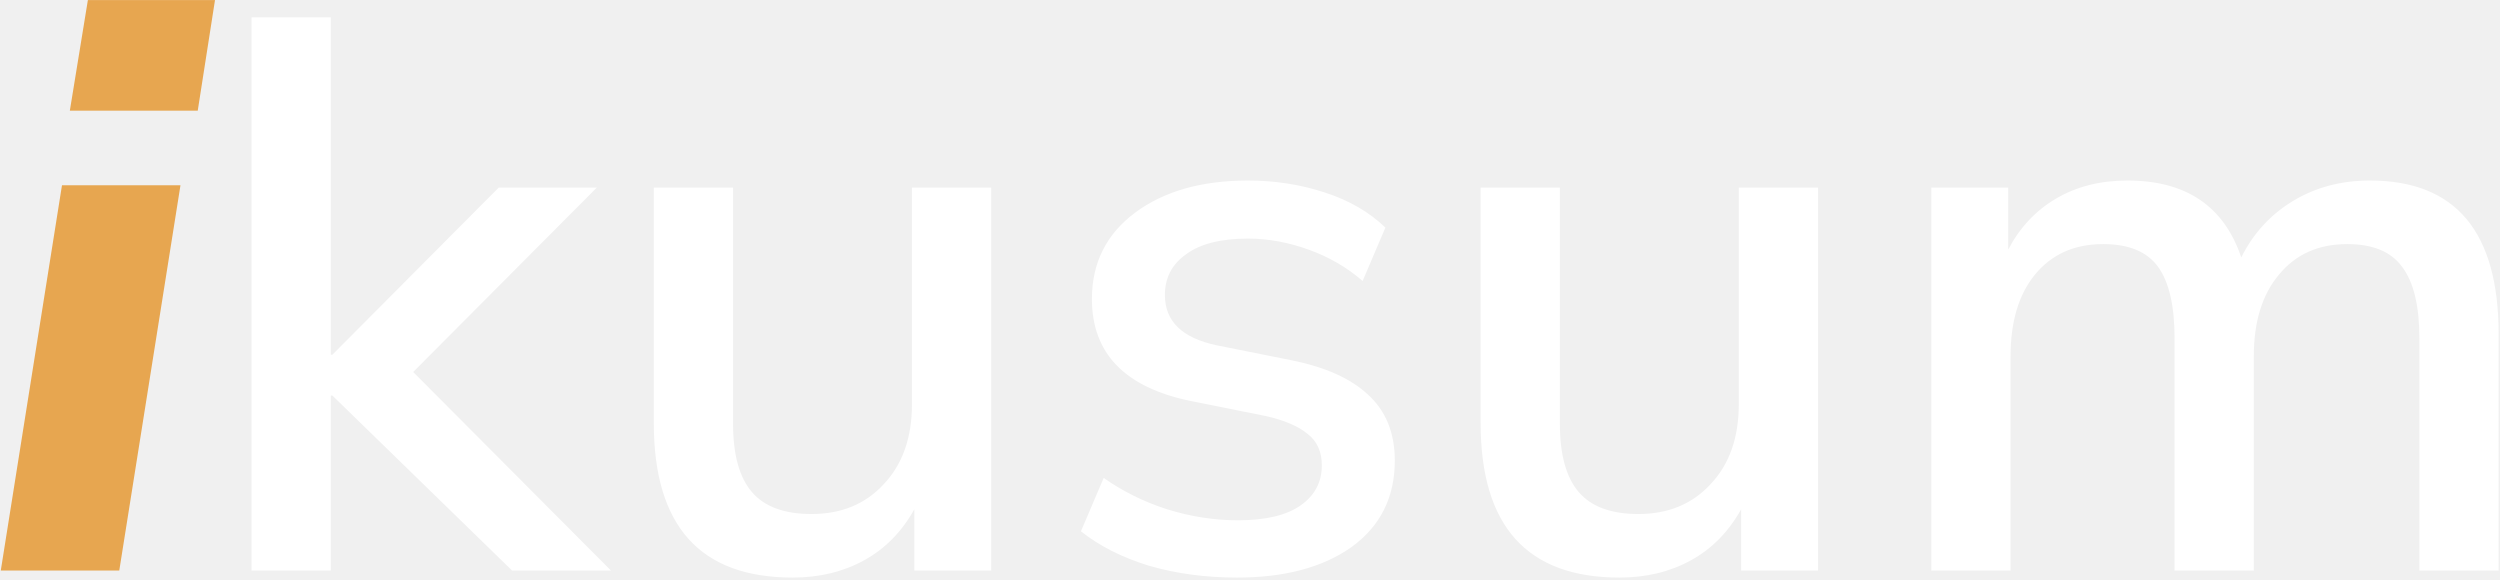
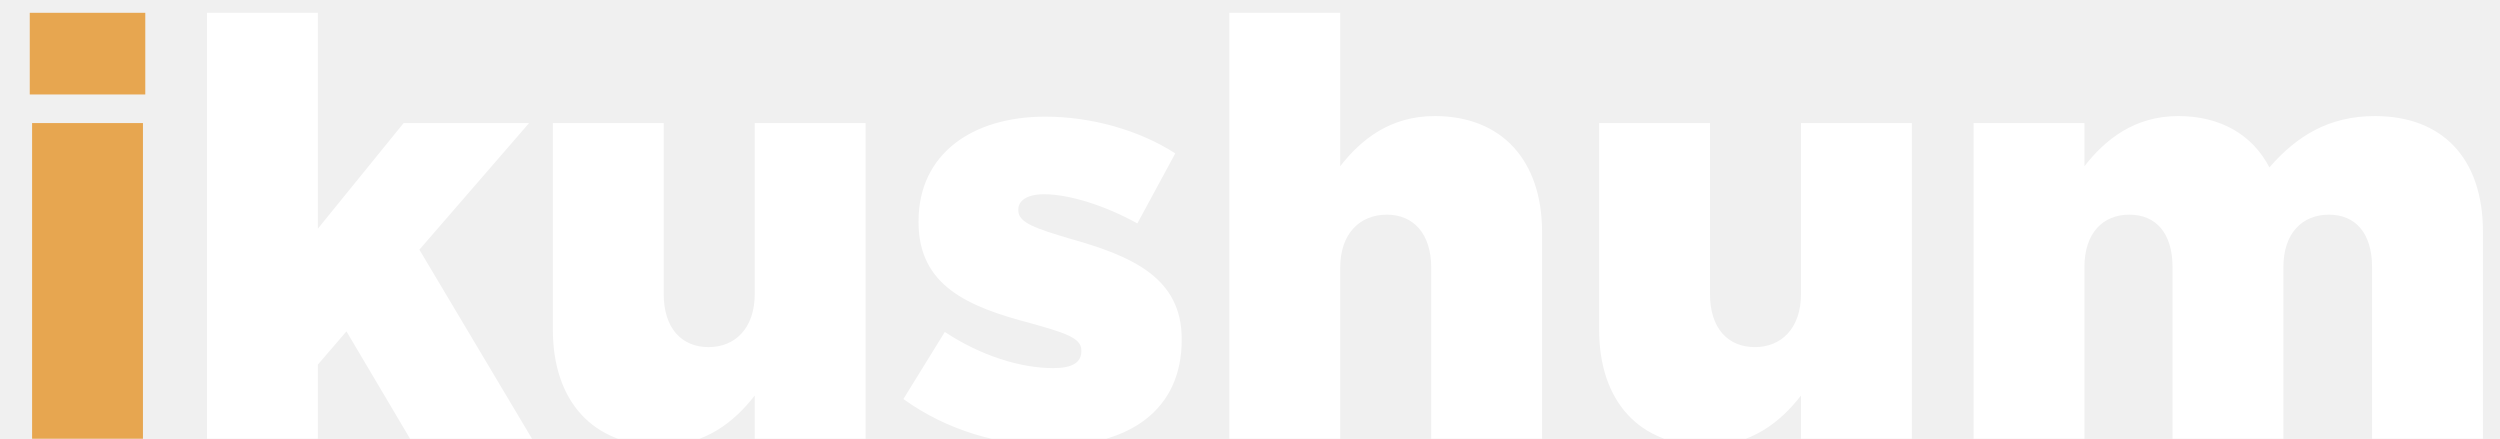
- <svg xmlns="http://www.w3.org/2000/svg" width="1593" height="369" viewBox="0 0 1593 369" fill="none">
-   <path d="M44.5 70.533L56 0.033H137L126 70.533H44.5ZM0.5 363.533L39.5 118.033H115L76 363.533H0.5Z" fill="#E7A650" />
-   <path d="M160.289 363.533V11.033H210.789V226.033H211.789L317.789 119.533H380.289L263.289 237.033L389.289 363.533H326.289L211.789 252.033H210.789V363.533H160.289ZM505.102 368.033C446.102 368.033 416.602 335.199 416.602 269.533V119.533H467.102V270.033C467.102 289.699 471.102 304.199 479.102 313.533C487.102 322.866 499.768 327.533 517.102 327.533C536.102 327.533 551.435 321.199 563.102 308.533C575.102 295.866 581.102 278.866 581.102 257.533V119.533H631.602V363.533H582.602V324.533C574.602 338.866 563.935 349.699 550.602 357.033C537.268 364.366 522.102 368.033 505.102 368.033ZM788.27 368.033C768.27 368.033 749.603 365.533 732.27 360.533C714.936 355.199 700.436 347.866 688.77 338.533L703.27 304.533C715.603 313.199 729.103 319.866 743.77 324.533C758.77 329.199 773.77 331.533 788.77 331.533C806.436 331.533 819.77 328.366 828.77 322.033C837.77 315.699 842.27 307.199 842.27 296.533C842.27 287.866 839.27 281.199 833.27 276.533C827.27 271.533 818.27 267.699 806.27 265.033L758.77 255.533C716.77 246.866 695.77 225.199 695.77 190.533C695.77 167.533 704.936 149.199 723.27 135.533C741.603 121.866 765.603 115.033 795.27 115.033C812.27 115.033 828.436 117.533 843.77 122.533C859.436 127.533 872.436 135.033 882.77 145.033L868.27 179.033C858.27 170.366 846.77 163.699 833.77 159.033C820.77 154.366 807.936 152.033 795.27 152.033C777.936 152.033 764.77 155.366 755.77 162.033C746.77 168.366 742.27 177.033 742.27 188.033C742.27 204.699 753.27 215.366 775.27 220.033L822.77 229.533C844.436 233.866 860.77 241.199 871.77 251.533C883.103 261.866 888.77 275.866 888.77 293.533C888.77 316.866 879.603 335.199 861.27 348.533C842.936 361.533 818.603 368.033 788.27 368.033ZM1031.96 368.033C972.957 368.033 943.457 335.199 943.457 269.533V119.533H993.957V270.033C993.957 289.699 997.957 304.199 1005.96 313.533C1013.96 322.866 1026.62 327.533 1043.96 327.533C1062.96 327.533 1078.29 321.199 1089.96 308.533C1101.96 295.866 1107.96 278.866 1107.96 257.533V119.533H1158.46V363.533H1109.46V324.533C1101.46 338.866 1090.79 349.699 1077.46 357.033C1064.12 364.366 1048.96 368.033 1031.96 368.033ZM1230.63 363.533V119.533H1279.63V159.033C1286.96 145.033 1297.13 134.199 1310.13 126.533C1323.13 118.866 1338.29 115.033 1355.63 115.033C1392.96 115.033 1417.13 131.366 1428.13 164.033C1435.79 148.699 1446.79 136.699 1461.13 128.033C1475.46 119.366 1491.79 115.033 1510.13 115.033C1564.79 115.033 1592.13 147.699 1592.13 213.033V363.533H1541.63V215.533C1541.63 194.866 1537.96 179.699 1530.63 170.033C1523.63 160.366 1511.96 155.533 1495.63 155.533C1477.29 155.533 1462.79 162.033 1452.13 175.033C1441.46 187.699 1436.13 205.033 1436.13 227.033V363.533H1385.63V215.533C1385.63 194.866 1382.13 179.699 1375.13 170.033C1368.13 160.366 1356.46 155.533 1340.13 155.533C1321.79 155.533 1307.29 162.033 1296.63 175.033C1286.29 187.699 1281.13 205.033 1281.13 227.033V363.533H1230.63Z" fill="white" />
+ <svg xmlns="http://www.w3.org/2000/svg" width="1077" height="189" viewBox="0 0 1077 189" fill="none">
+   <g clip-path="url(#clip0)">
+     <path d="M12.819 40.699H62.588V5.508H12.819V40.699ZM13.825 189H61.583V53.015H13.825V189Z" fill="#E7A650" />
+     <path d="M89.178 189H136.936V157.078L149.252 142.75L176.65 189H229.184L180.672 107.56L227.927 53.015H173.885L136.936 98.511V5.508H89.178V189ZM284.421 192.016C303.775 192.016 316.343 181.711 325.141 170.399V189H372.899V53.015H325.141V126.663C325.141 141.493 316.594 149.537 305.283 149.537C293.721 149.537 285.929 141.493 285.929 126.663V53.015H238.171V141.996C238.171 172.913 255.514 192.016 284.421 192.016ZM453.526 192.016C486.705 192.016 509.076 176.432 509.076 146.52V146.018C509.076 119.625 487.711 110.325 460.816 102.784C446.488 98.511 438.696 95.997 438.696 90.719V90.216C438.696 86.446 442.466 83.681 449.756 83.681C460.564 83.681 475.897 88.457 489.973 96.249L506.311 66.086C490.727 56.031 470.116 50.25 450.259 50.25C418.839 50.25 395.714 66.337 395.714 95.243V95.746C395.714 123.144 417.079 132.193 443.975 139.231C458.302 143.253 465.843 145.515 465.843 150.794V151.296C465.843 156.072 462.072 158.586 453.778 158.586C439.701 158.586 422.609 153.307 407.025 143.001L389.178 171.908C408.03 185.481 430.653 192.016 453.526 192.016ZM529.6 189H577.358V115.352C577.358 100.522 585.904 92.478 597.466 92.478C608.778 92.478 616.57 100.522 616.57 115.352V189H664.328V100.019C664.328 69.102 646.984 49.999 618.078 49.999C598.723 49.999 586.155 60.304 577.358 71.615V5.508H529.6V189ZM735.152 192.016C754.507 192.016 767.075 181.711 775.872 170.399V189H823.63V53.015H775.872V126.663C775.872 141.493 767.326 149.537 756.015 149.537C744.453 149.537 736.661 141.493 736.661 126.663V53.015H688.902V141.996C688.902 172.913 706.246 192.016 735.152 192.016ZM850.216 189H897.974V115.101C897.974 100.271 906.017 92.478 917.329 92.478C928.64 92.478 935.929 100.271 935.929 115.101V189H983.687V115.101C983.687 100.271 991.982 92.478 1003.29 92.478C1014.6 92.478 1021.89 100.271 1021.89 115.101V189H1069.65V99.768C1069.65 68.097 1052.06 49.999 1023.15 49.999C1003.29 49.999 989.468 58.545 977.655 72.118C970.365 58.042 956.54 49.999 938.443 49.999C919.339 49.999 906.772 60.304 897.974 71.615V53.015H850.216V189Z" fill="white" />
+   </g>
+   <defs>
+     <clipPath id="clip0">
+       <rect width="1077" height="189" fill="white" />
+     </clipPath>
+   </defs>
</svg>
